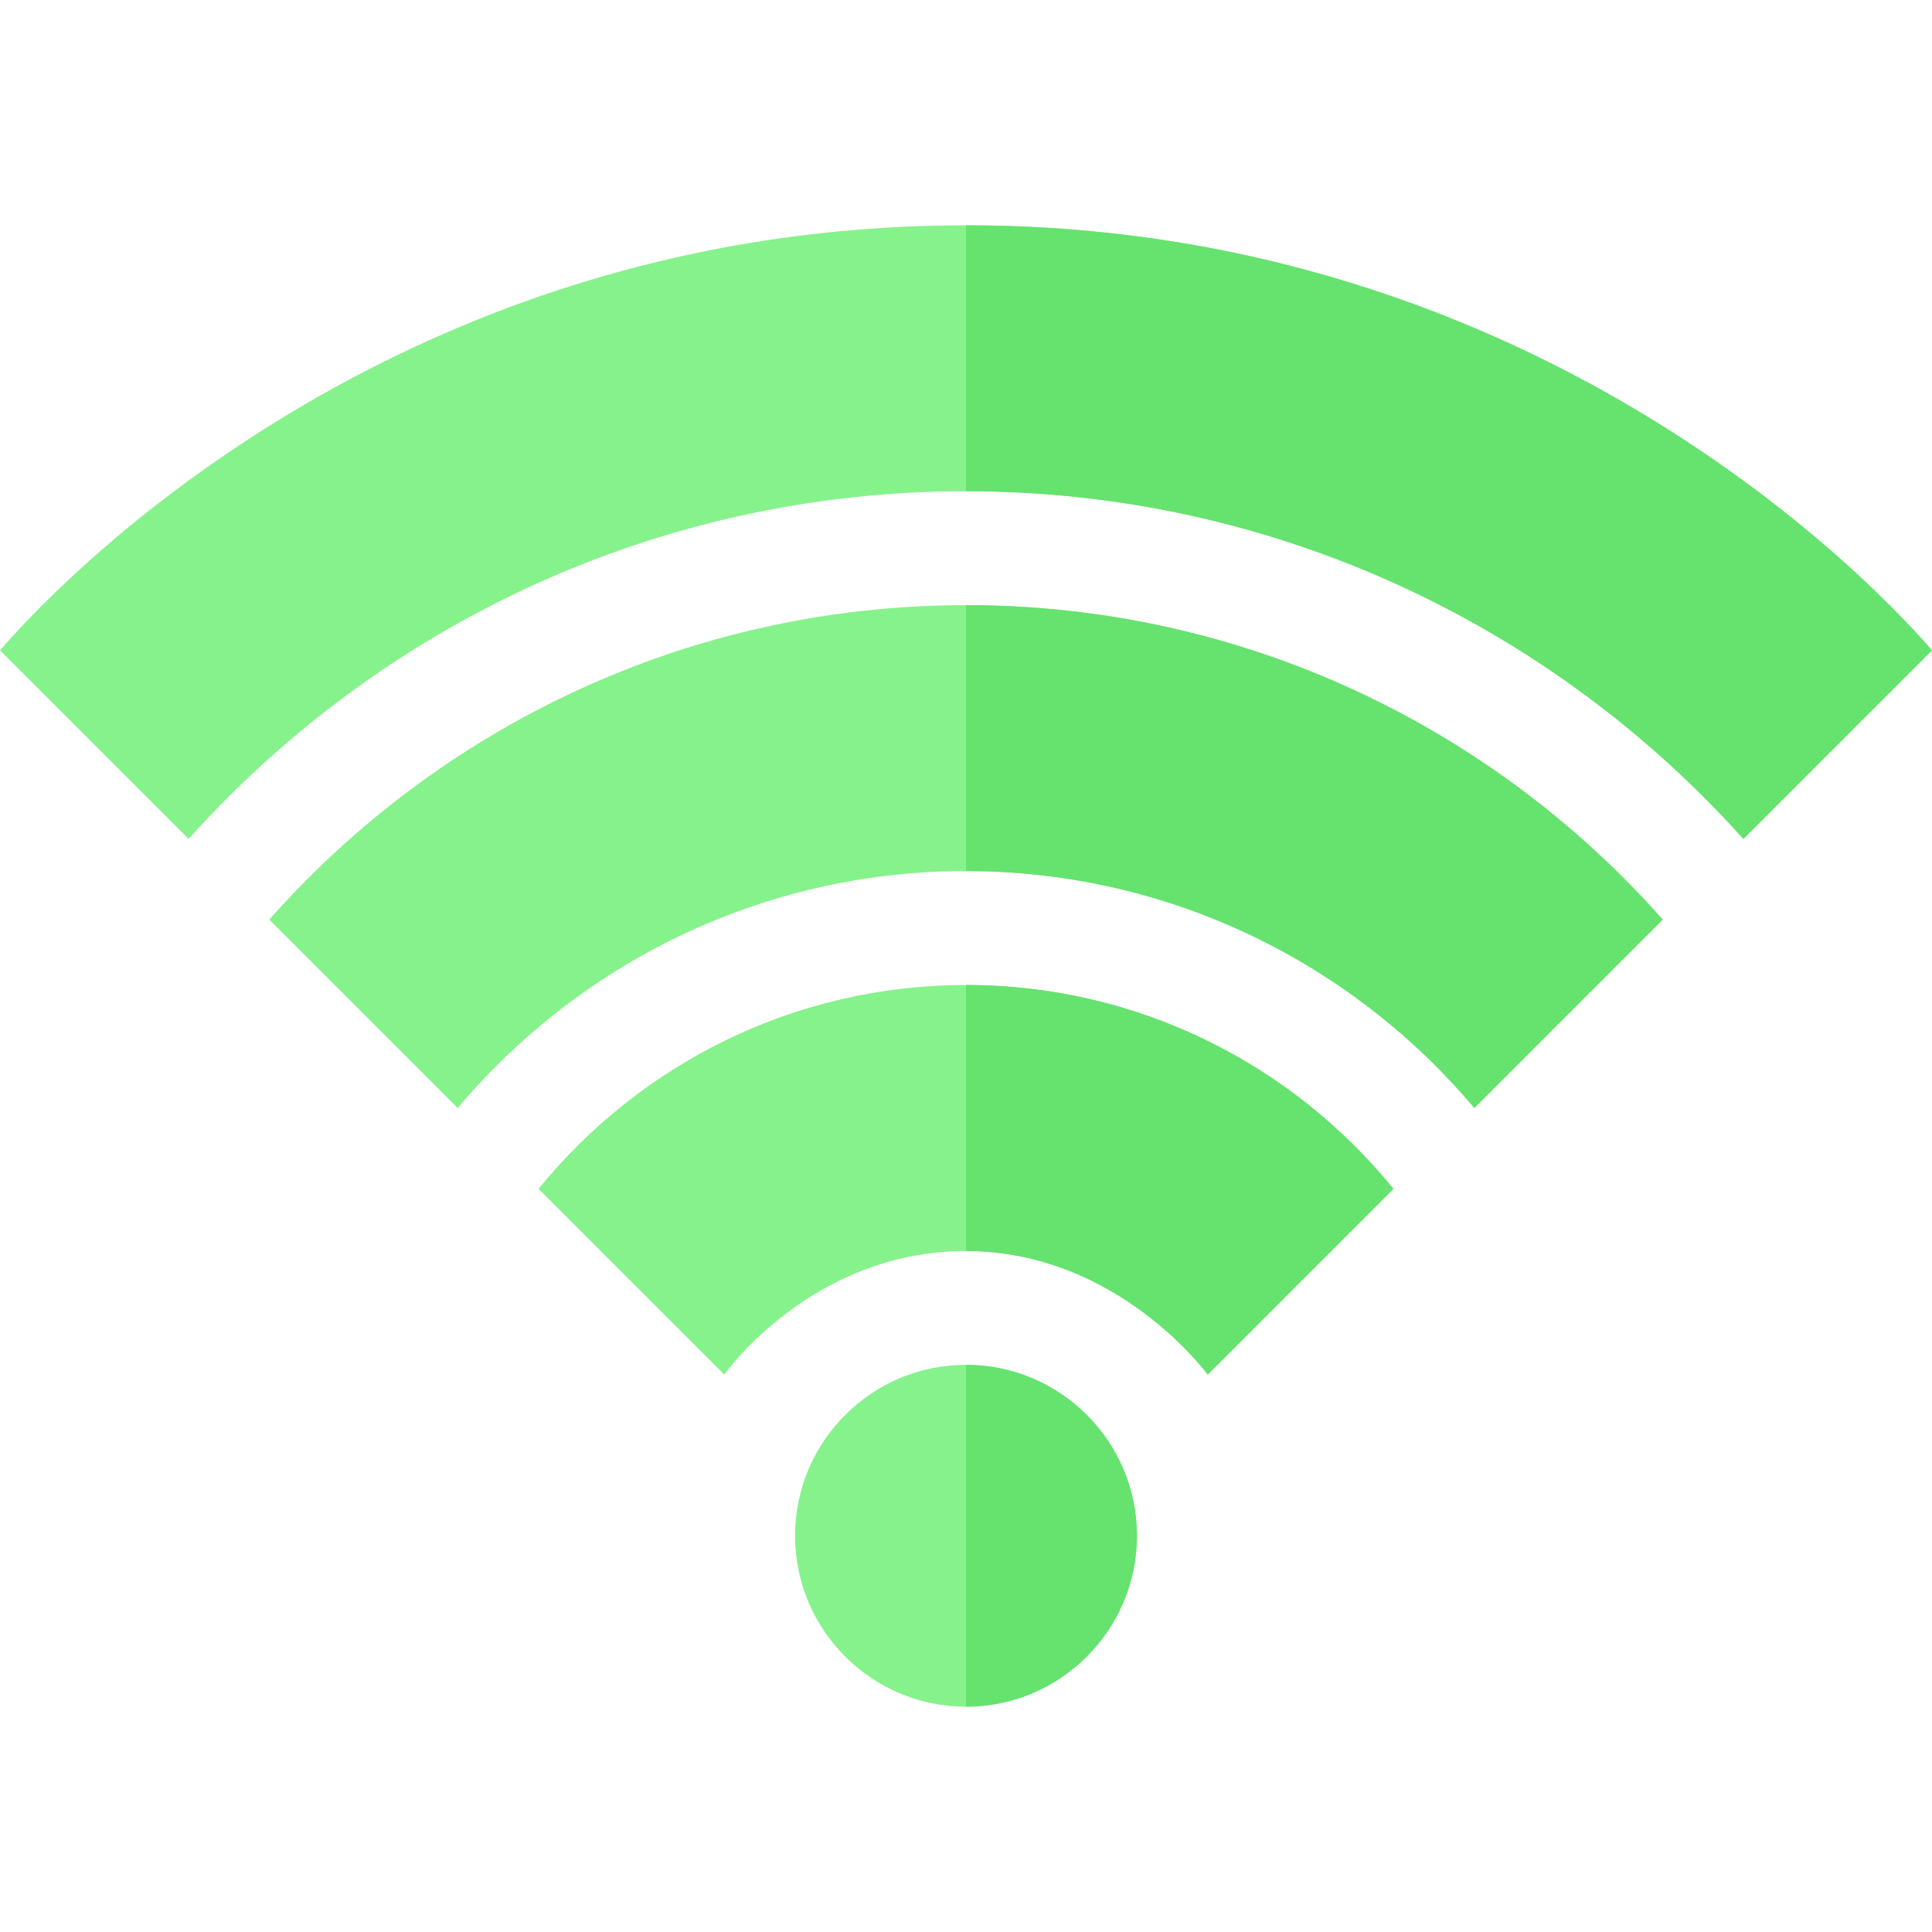
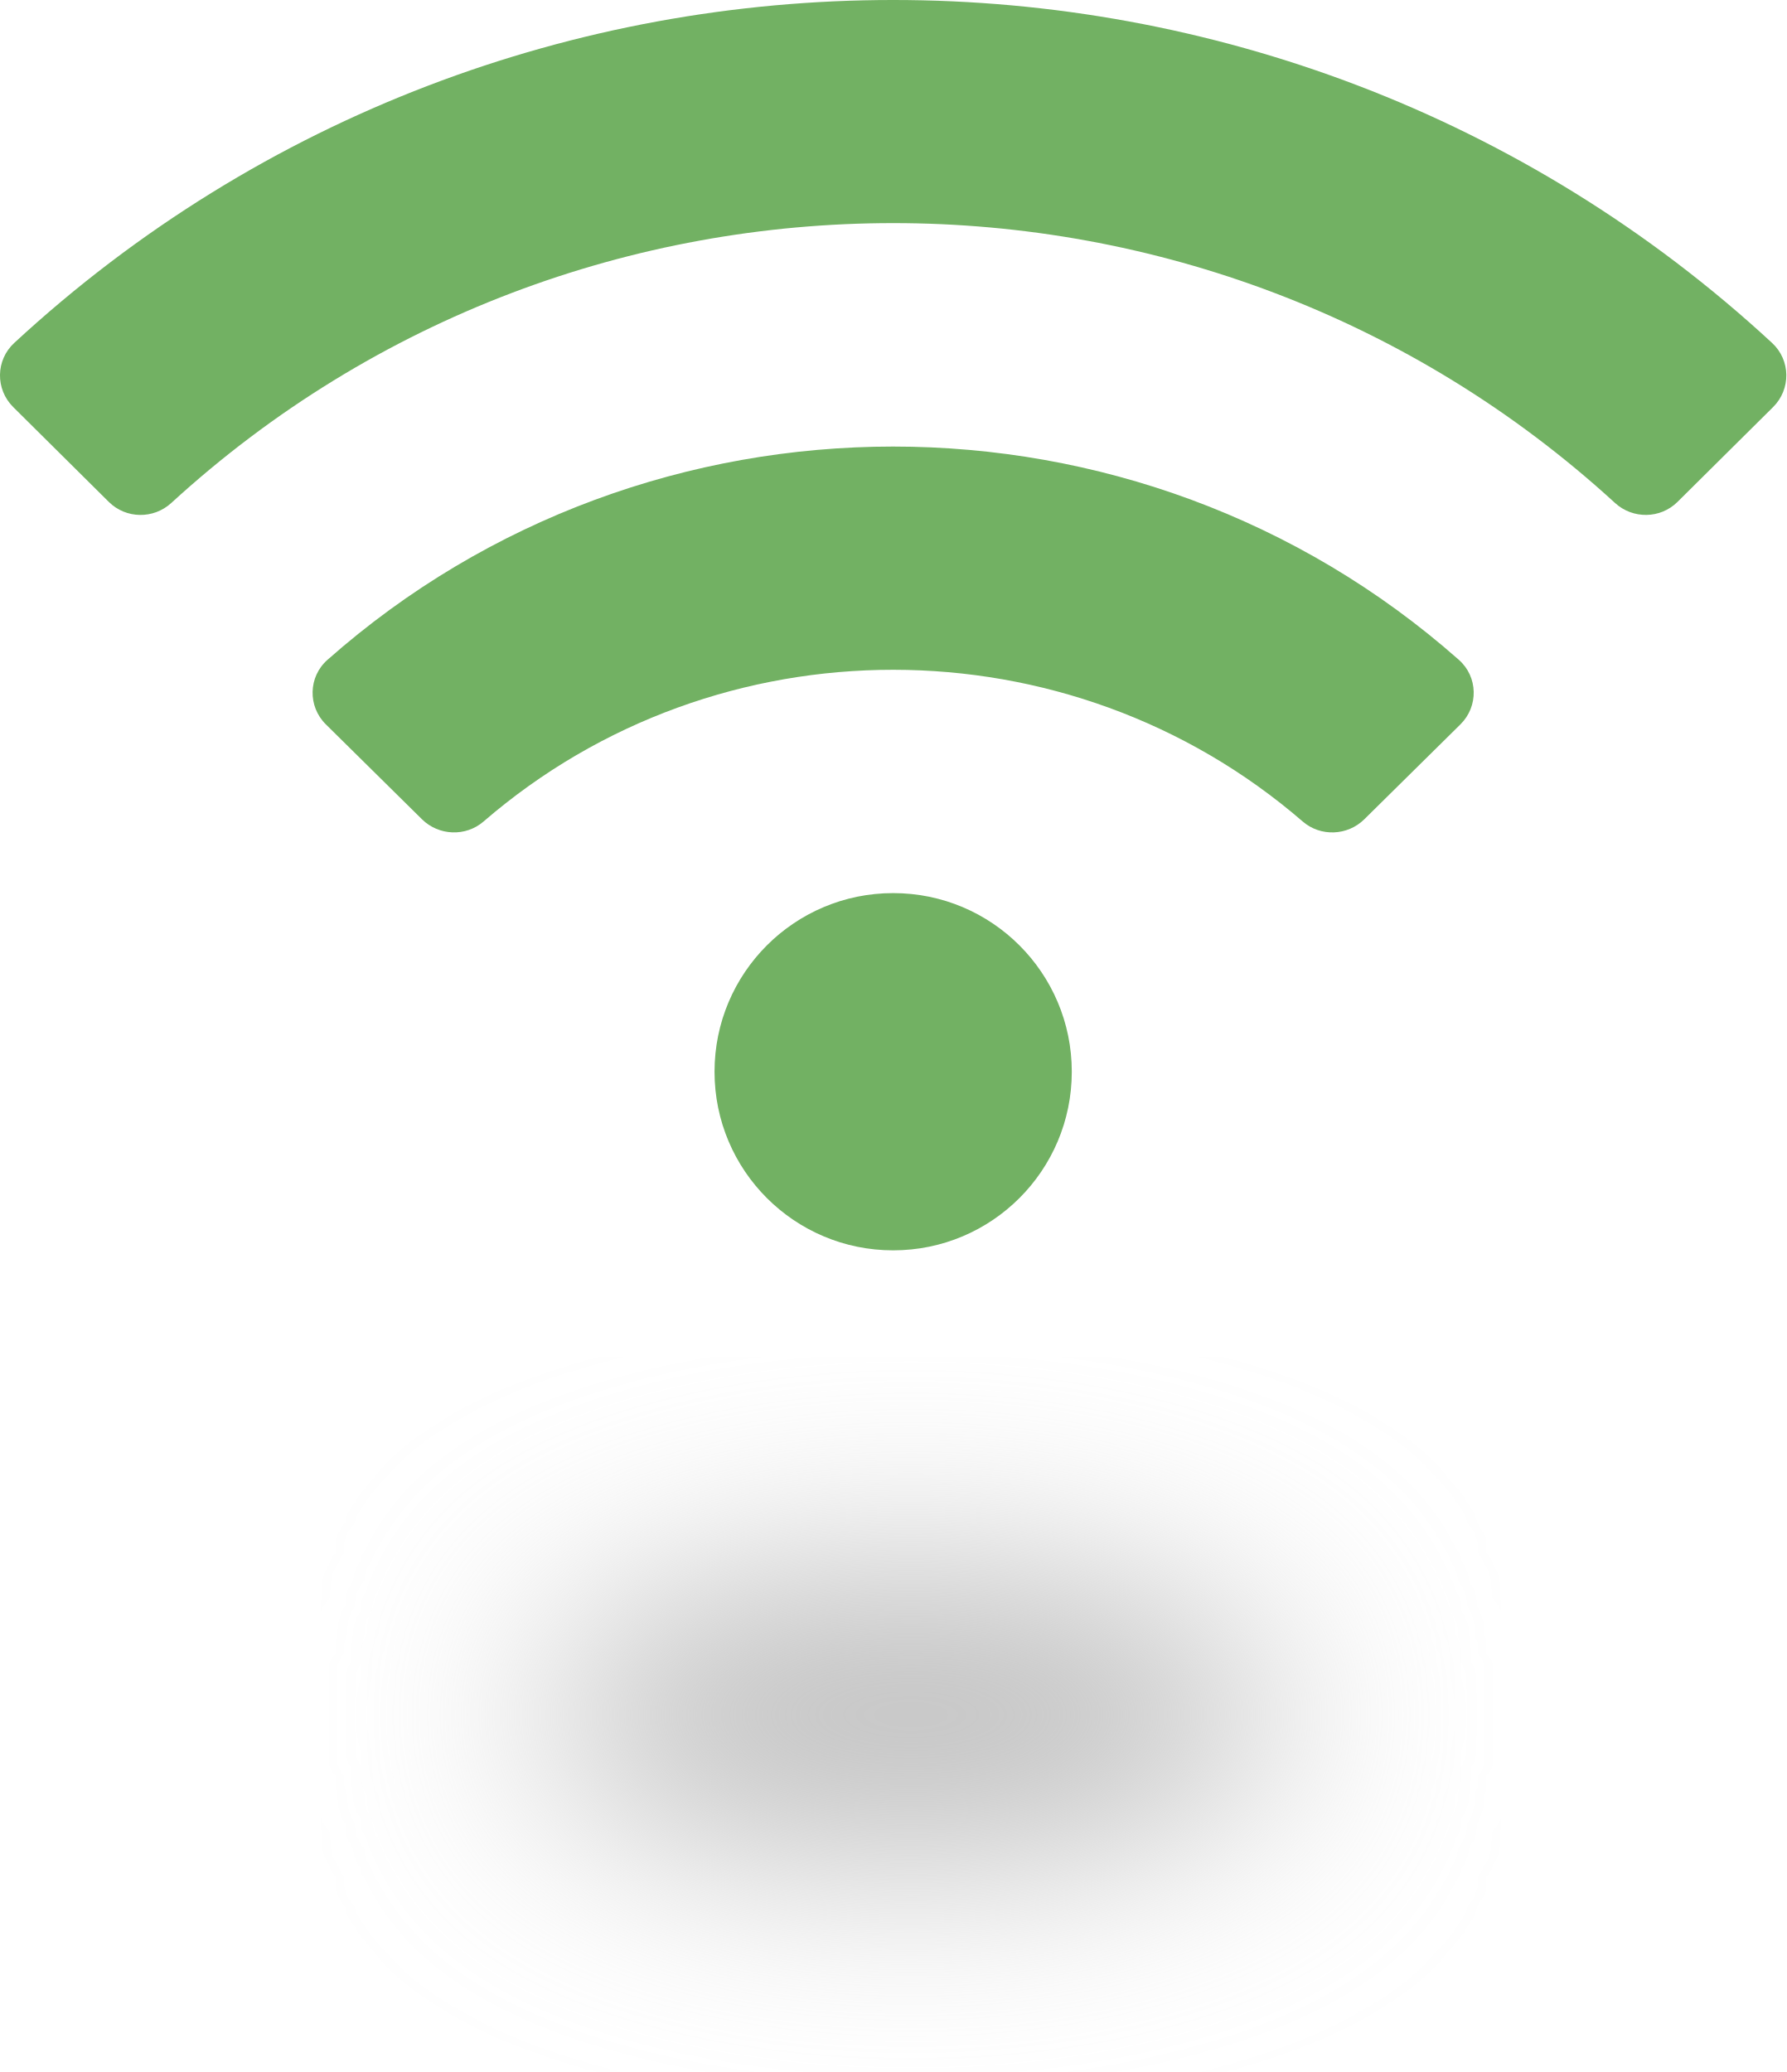
- <svg xmlns="http://www.w3.org/2000/svg" version="1.1" id="Capa_1" x="0px" y="0px" viewBox="0 0 512 512" style="enable-background:new 0 0 512 512;" xml:space="preserve">
-   <g>
-     <path style="fill:#86F28B;" d="M256,361.693c-24.977,0-45.297,20.32-45.297,45.297s20.32,45.297,45.297,45.297   c24.977,0,45.297-20.32,45.297-45.297S280.977,361.693,256,361.693z" />
-     <path style="fill:#86F28B;" d="M256,261.033c-45.668,0-86.496,21.087-113.28,54.03l49.221,49.221c0,0,22.957-32.753,64.06-32.753   c40.264,0,64.06,32.753,64.06,32.753l49.221-49.221C342.496,282.12,301.668,261.033,256,261.033z" />
-     <path style="fill:#86F28B;" d="M256,130.175c81.739,0,155.307,35.623,206.023,92.145L512,172.343   c-3.397-3.7-94.272-112.631-256-112.631c-161.937,0-252.603,108.93-256,112.631l49.977,49.977   C100.693,165.797,174.261,130.175,256,130.175z" />
-     <path style="fill:#86F28B;" d="M256,160.373c-73.414,0-139.426,32.257-184.643,83.327l49.927,49.927   c32.339-38.37,80.725-62.793,134.716-62.793s102.376,24.423,134.716,62.793l49.927-49.927   C395.426,192.629,329.415,160.373,256,160.373z" />
+ <svg xmlns="http://www.w3.org/2000/svg" width="50" height="58" viewBox="0 0 50 58" fill="none">
+   <g filter="url(#filter0_f)">
+     <ellipse cx="25.5" cy="48" rx="10.5" ry="4" fill="#BDBDBD" />
  </g>
-   <g>
-     <path style="fill:#66E26F;" d="M256,361.693L256,361.693v90.594l0,0c24.977,0,45.297-20.32,45.297-45.297   S280.977,361.693,256,361.693z" />
-     <path style="fill:#66E26F;" d="M256,261.033L256,261.033v70.497l0,0c40.264,0,64.06,32.753,64.06,32.753l49.221-49.221   C342.496,282.12,301.668,261.033,256,261.033z" />
-     <path style="fill:#66E26F;" d="M256,59.713L256,59.713v70.462l0,0c81.739,0,155.307,35.623,206.023,92.145L512,172.343   C508.603,168.643,417.728,59.713,256,59.713z" />
-     <path style="fill:#66E26F;" d="M256,160.373L256,160.373v70.462l0,0c53.99,0,102.376,24.423,134.716,62.793l49.927-49.927   C395.426,192.629,329.415,160.373,256,160.373z" />
-   </g>
-   <g>
- </g>
-   <g>
- </g>
-   <g>
- </g>
-   <g>
- </g>
-   <g>
- </g>
-   <g>
- </g>
-   <g>
- </g>
-   <g>
- </g>
-   <g>
- </g>
-   <g>
- </g>
-   <g>
- </g>
-   <g>
- </g>
-   <g>
- </g>
-   <g>
- </g>
-   <g>
- </g>
+   <path d="M49.602 9.6C35.761 -3.202 14.233 -3.198 0.398 9.6C-0.123 10.081 -0.133 10.896 0.37 11.395L3.045 14.049C3.525 14.526 4.297 14.536 4.795 14.079C16.195 3.635 33.803 3.633 45.205 14.079C45.704 14.536 46.476 14.525 46.955 14.049L49.63 11.395C50.133 10.896 50.123 10.081 49.602 9.6ZM25 25C22.238 25 20 27.238 20 30C20 32.762 22.238 35 25 35C27.762 35 30 32.762 30 30C30 27.238 27.762 25 25 25ZM40.834 18.47C31.829 10.506 18.161 10.515 9.166 18.47C8.627 18.946 8.61 19.773 9.122 20.278L11.812 22.934C12.281 23.396 13.036 23.427 13.535 22.996C20.094 17.327 29.921 17.339 36.464 22.996C36.963 23.427 37.718 23.397 38.187 22.934L40.877 20.278C41.39 19.773 41.372 18.945 40.834 18.47V18.47Z" fill="#72B163" />
+   <defs>
+     <filter id="filter0_f" x="9" y="38" width="33" height="20" filterUnits="userSpaceOnUse" color-interpolation-filters="sRGB">
+       <feFlood flood-opacity="0" result="BackgroundImageFix" />
+       <feBlend mode="normal" in="SourceGraphic" in2="BackgroundImageFix" result="shape" />
+       <feGaussianBlur stdDeviation="3" result="effect1_foregroundBlur" />
+     </filter>
+   </defs>
</svg>
